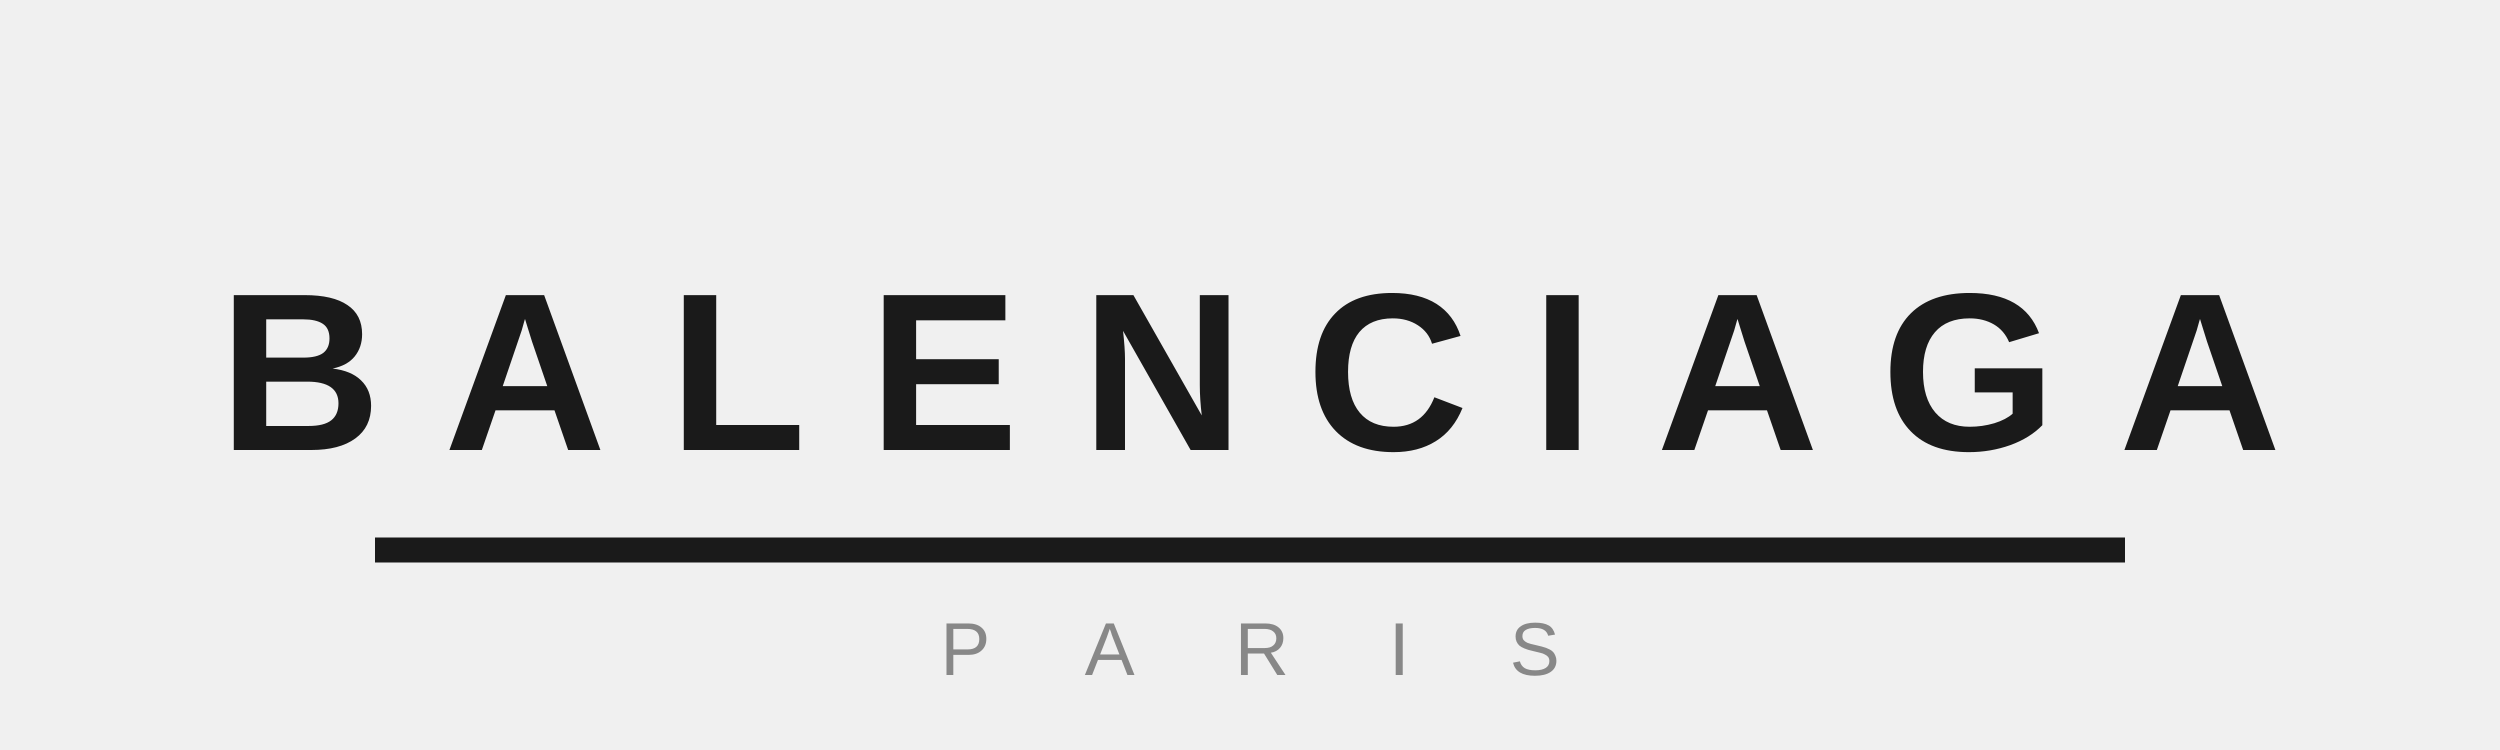
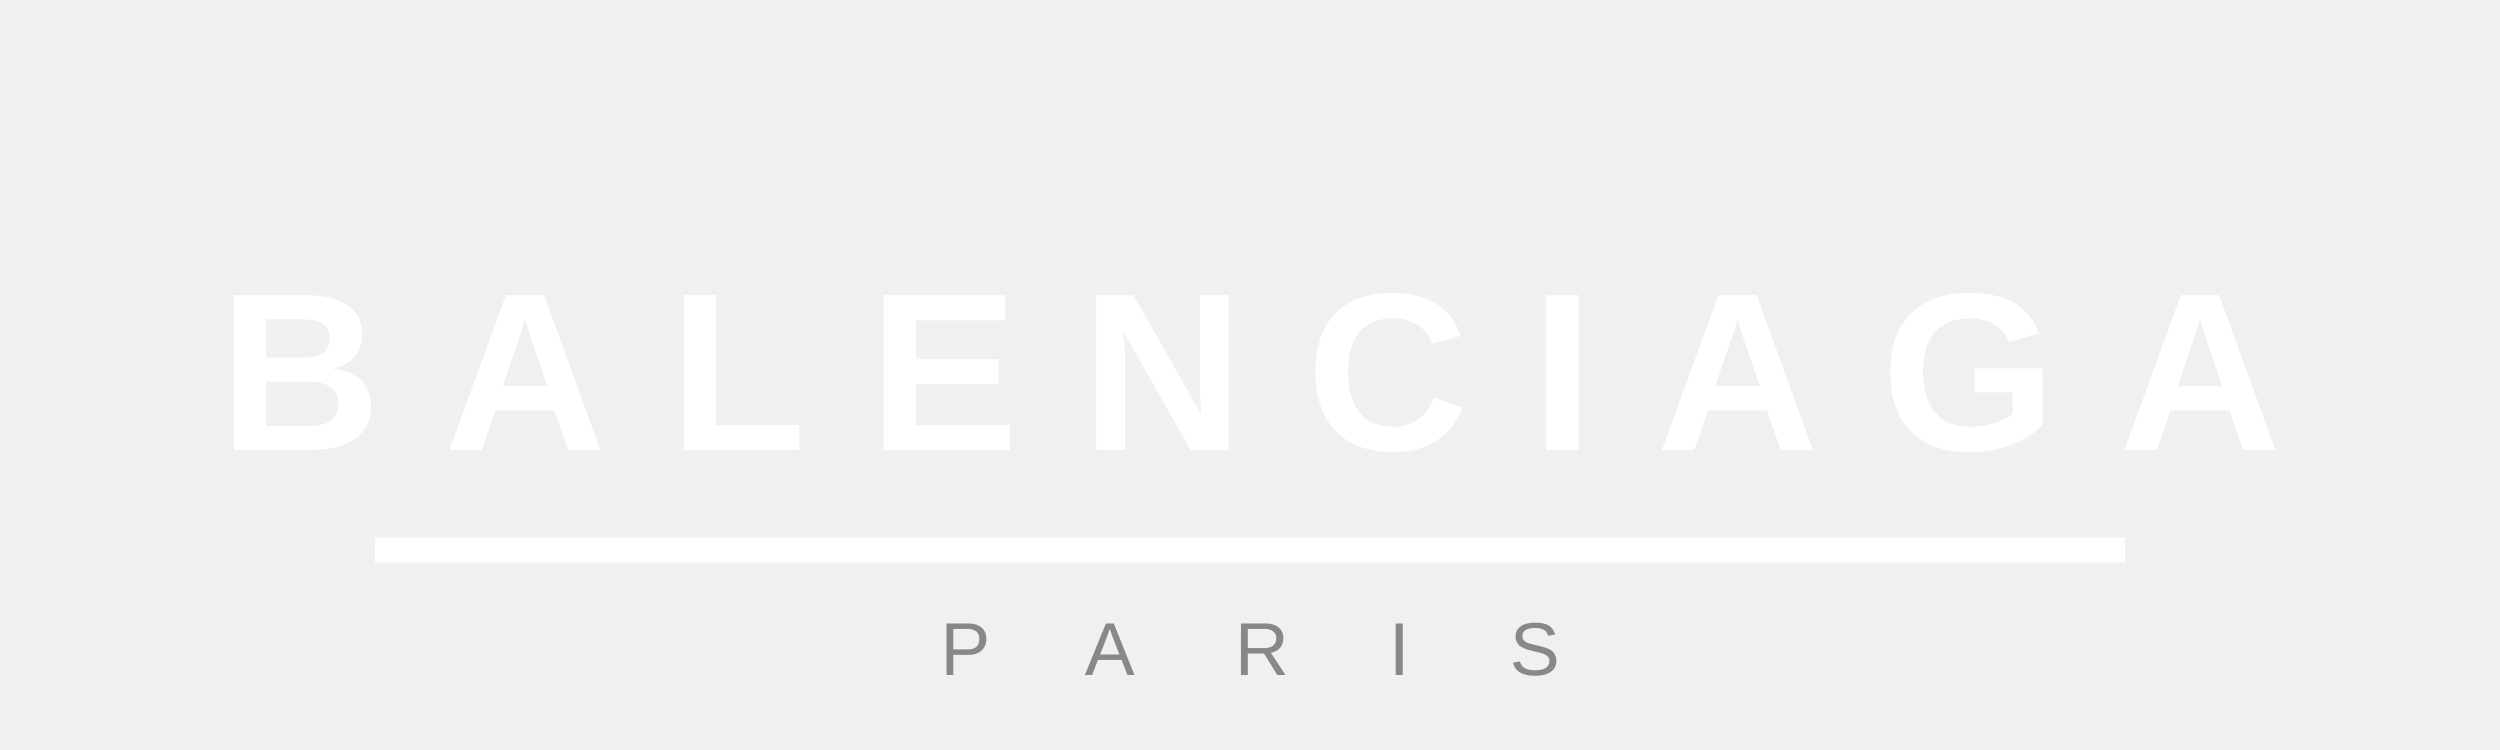
<svg xmlns="http://www.w3.org/2000/svg" viewBox="0 0 200 60">
-   <text x="100" y="36" font-family="'Helvetica Neue', Arial, sans-serif" font-size="18" fill="#1a1a1a" text-anchor="middle" font-weight="600" letter-spacing="5">BALENCIAGA</text>
-   <line x1="30" y1="44" x2="170" y2="44" stroke="#1a1a1a" stroke-width="2" />
+   <text x="100" y="36" font-family="'Helvetica Neue', Arial, sans-serif" font-size="18" fill="#ffffff" text-anchor="middle" font-weight="600" letter-spacing="5">BALENCIAGA</text>
+   <line x1="30" y1="44" x2="170" y2="44" stroke="#ffffff" stroke-width="2" />
  <text x="100" y="54" font-family="'Helvetica Neue', Arial, sans-serif" font-size="6" fill="#888888" text-anchor="middle" letter-spacing="8">PARIS</text>
</svg>
